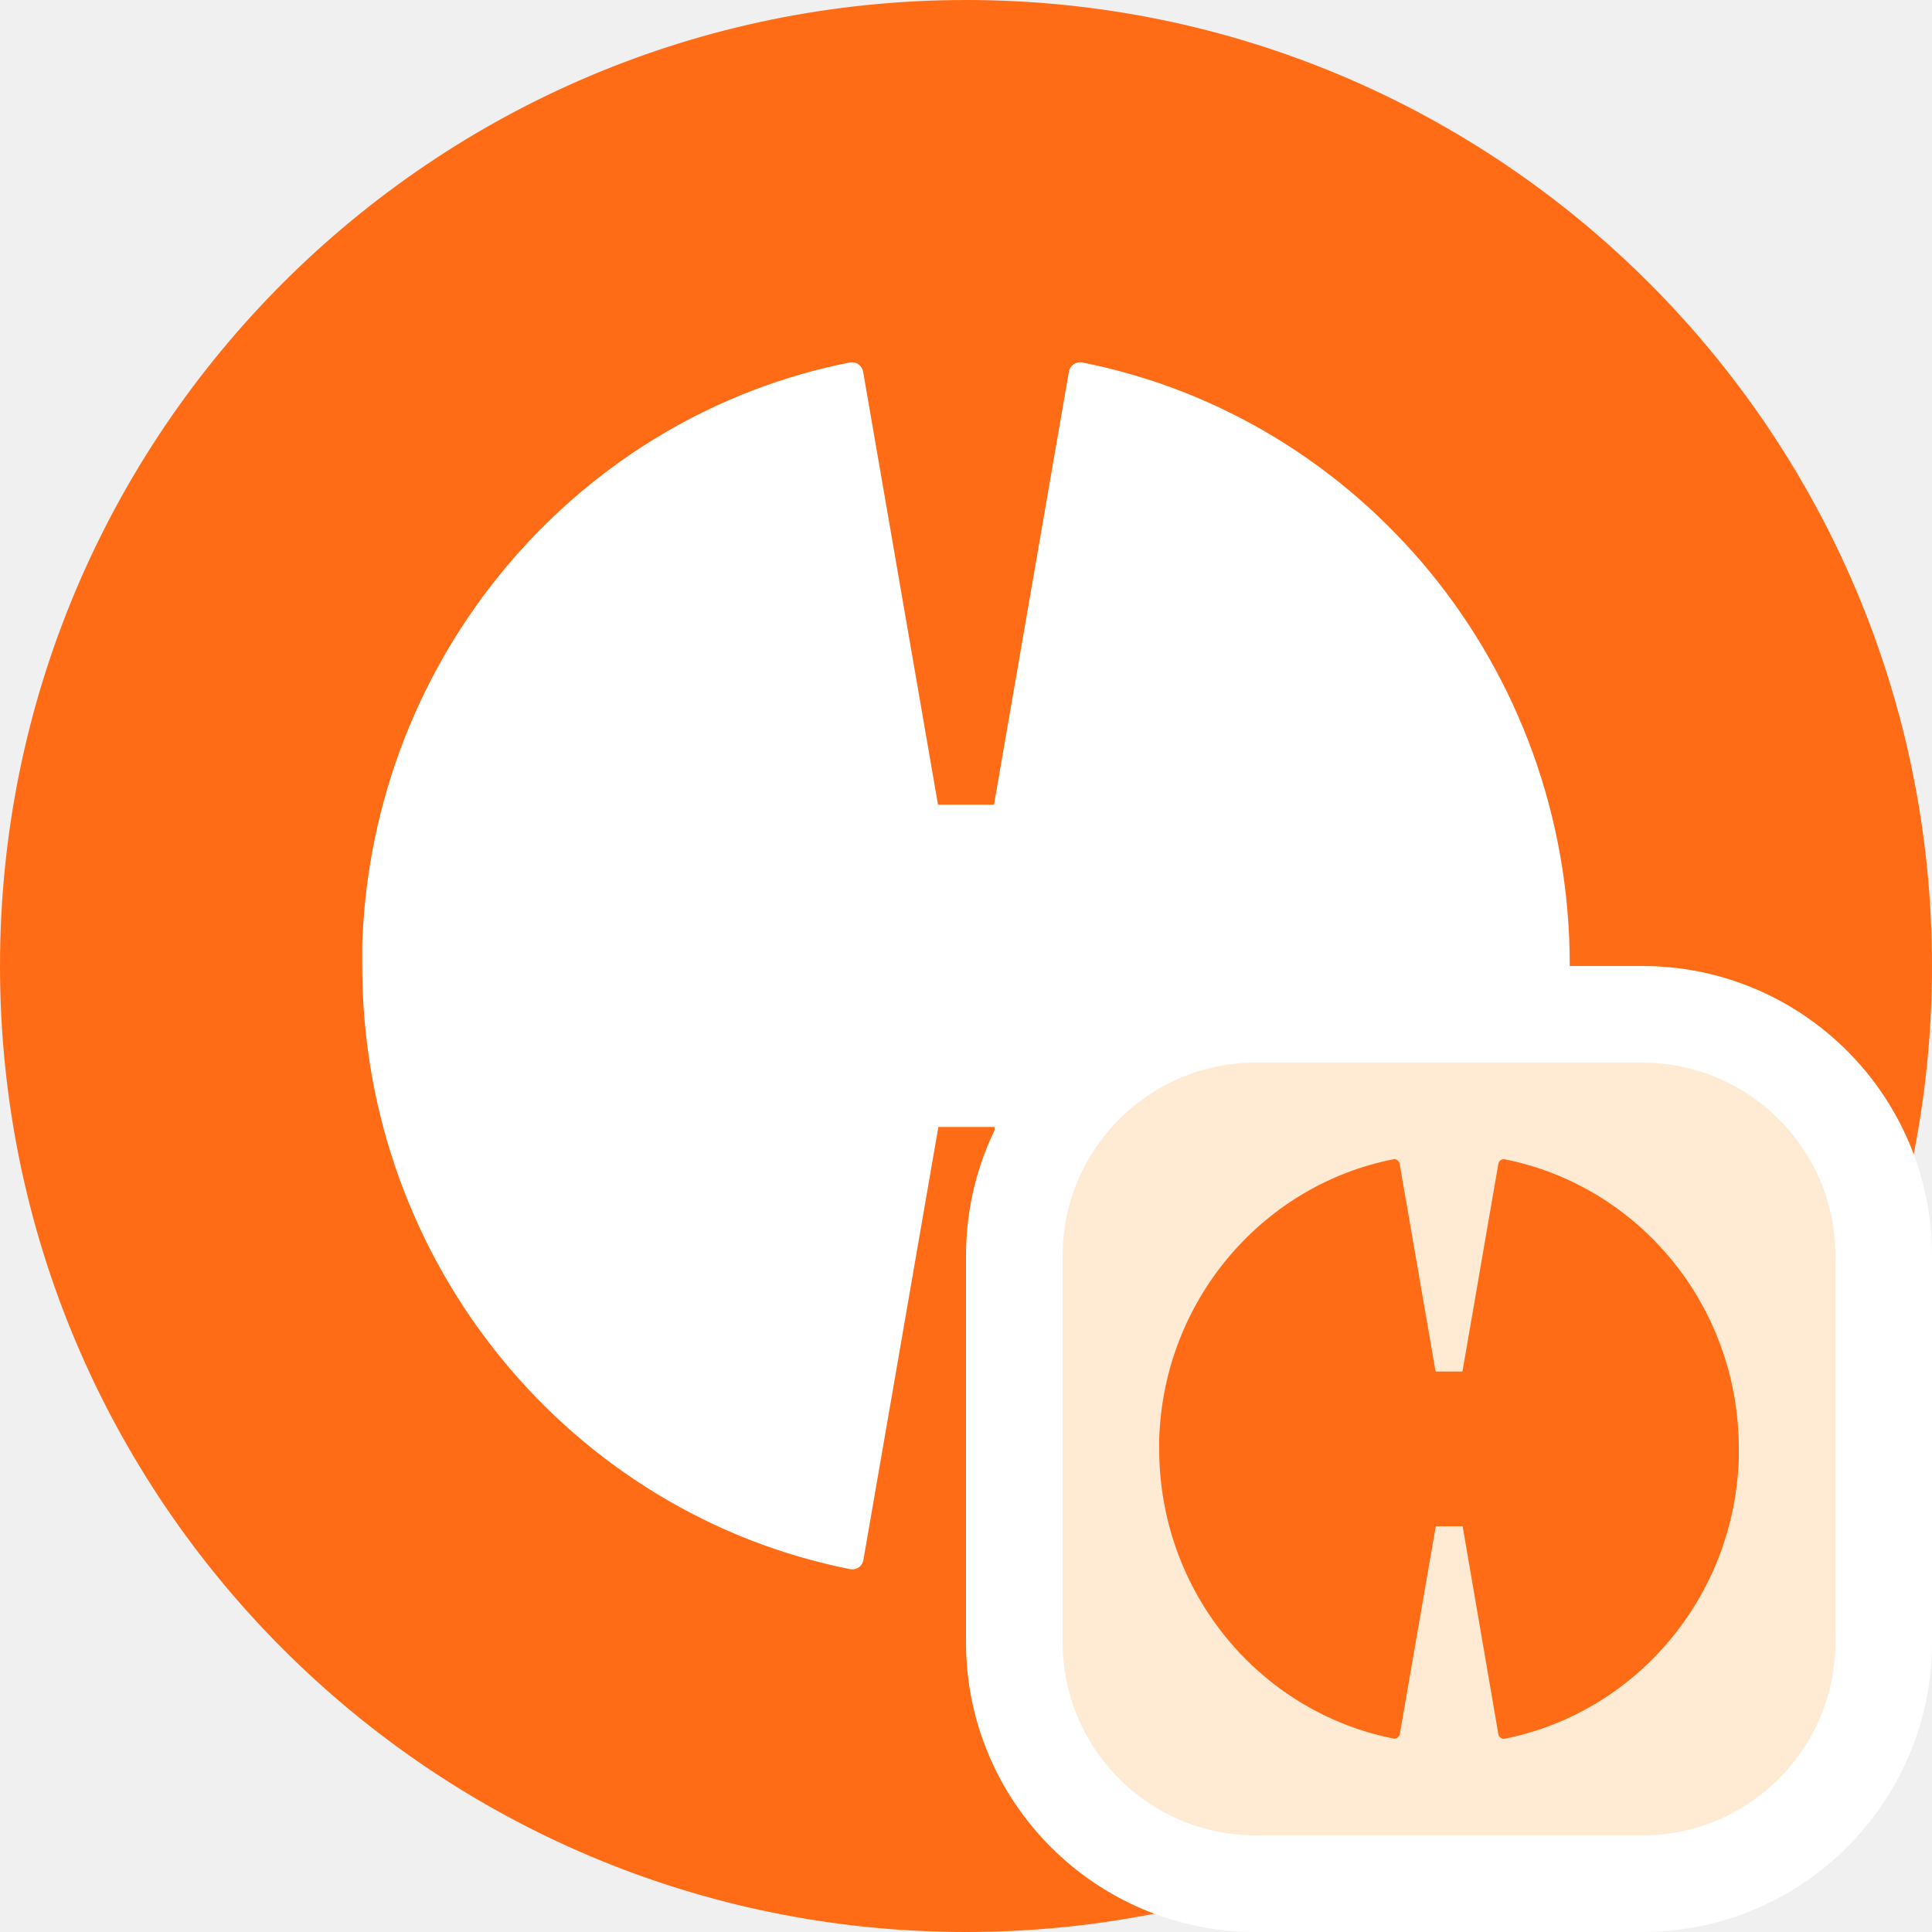
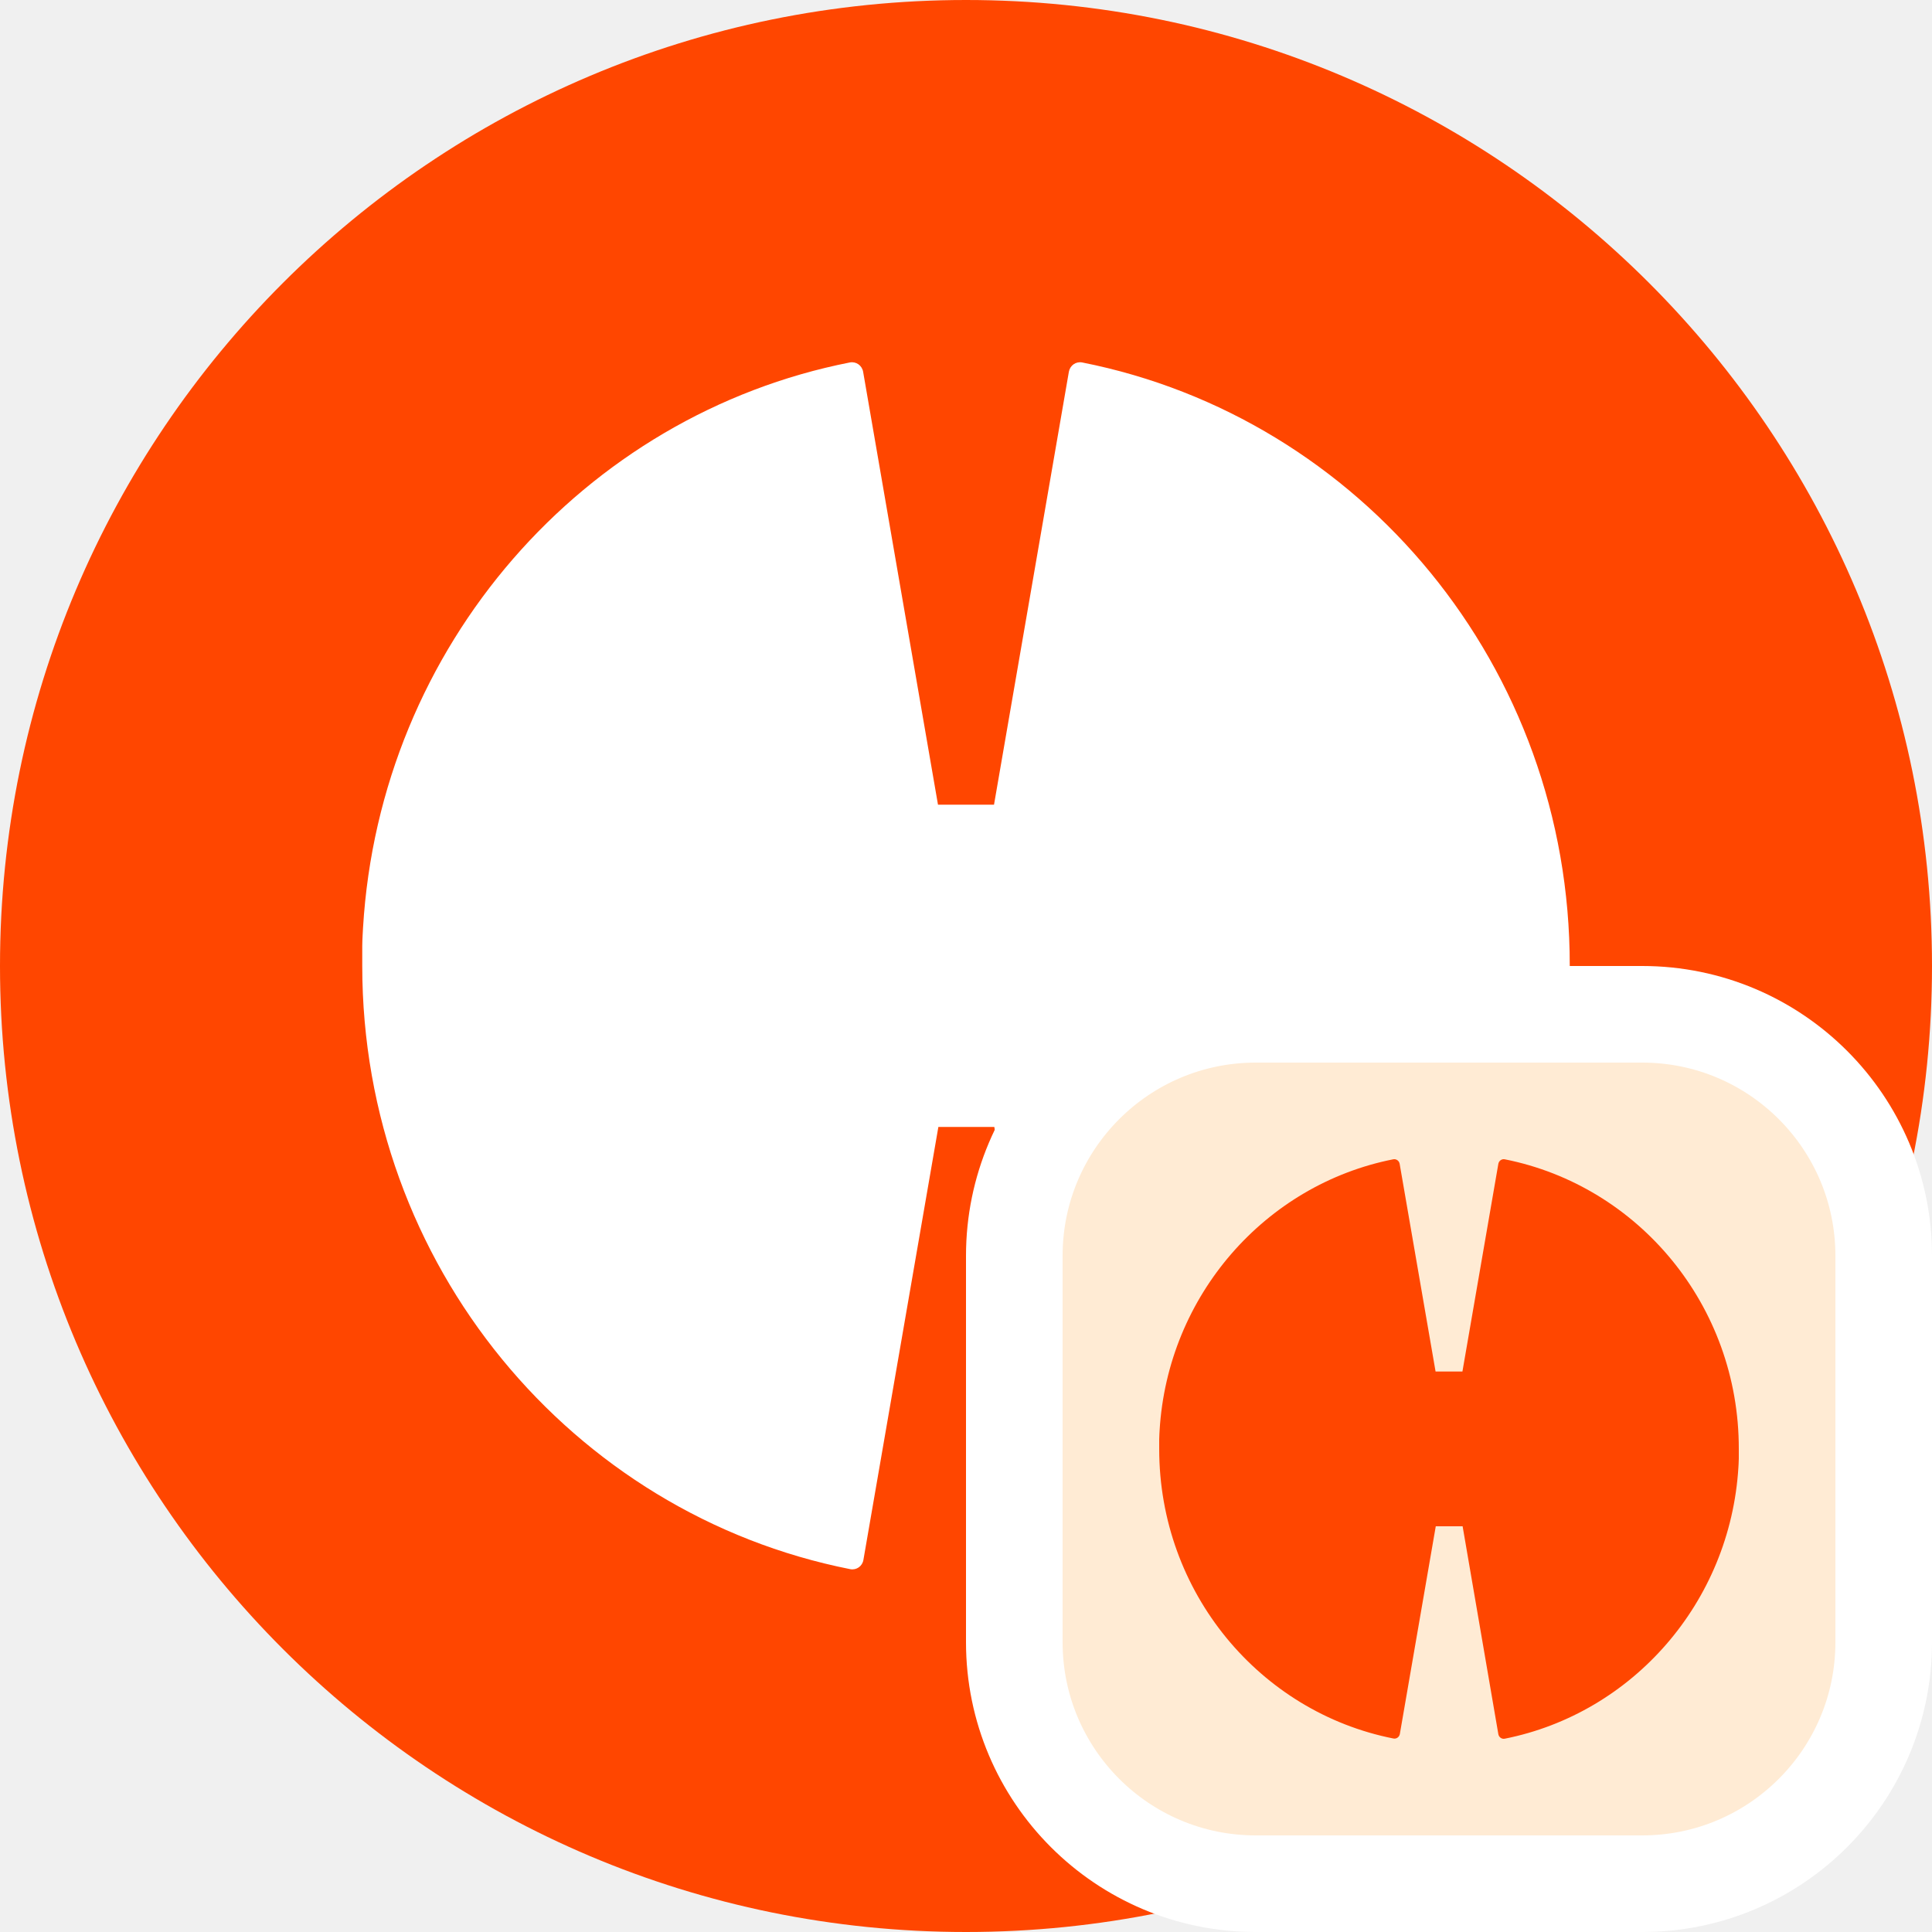
<svg xmlns="http://www.w3.org/2000/svg" fill="none" height="20" viewBox="0 0 20 20" width="20">
-   <rect fill="#FF6C15" height="20" rx="10" width="20" />
+   <rect fill="#FF4600" height="20" rx="10" width="20" />
  <path d="M11.202 3.752C11.137 3.74 11.077 3.783 11.065 3.848L10.29 8.33H9.71L8.935 3.848C8.923 3.783 8.863 3.74 8.798 3.752C6.043 4.295 3.932 6.684 3.758 9.605C3.758 9.609 3.75 9.732 3.75 9.794C3.75 9.802 3.75 9.809 3.75 9.813C3.75 9.836 3.75 9.859 3.75 9.882C3.75 9.89 3.75 9.898 3.75 9.909C3.75 9.94 3.75 9.967 3.75 9.998C3.75 13.096 5.922 15.674 8.802 16.244C8.867 16.256 8.927 16.213 8.938 16.148L9.714 11.666H10.293L11.065 16.152C11.077 16.217 11.137 16.26 11.202 16.248C13.957 15.701 16.065 13.312 16.242 10.391C16.242 10.387 16.25 10.264 16.25 10.202C16.25 10.195 16.25 10.187 16.25 10.183C16.25 10.16 16.25 10.137 16.25 10.114C16.25 10.106 16.25 10.098 16.25 10.087C16.25 10.056 16.25 10.029 16.25 9.998C16.254 6.9 14.082 4.322 11.202 3.752Z" fill="white" />
  <rect x="10.5" y="10.5" width="9" height="9" rx="2.5" fill="#FFEBD4" />
  <rect x="10.5" y="10.5" width="9" height="9" rx="2.5" stroke="white" />
-   <path d="M15.577 12.001C15.546 11.995 15.517 12.016 15.511 12.047L15.139 14.198H14.861L14.489 12.047C14.483 12.016 14.454 11.995 14.423 12.001C13.101 12.262 12.087 13.408 12.004 14.81C12.004 14.812 12 14.871 12 14.901C12 14.905 12 14.908 12 14.91C12 14.921 12 14.932 12 14.944C12 14.947 12 14.951 12 14.957C12 14.971 12 14.984 12 14.999C12 16.486 13.043 17.724 14.425 17.997C14.456 18.003 14.485 17.982 14.491 17.951L14.863 15.8H15.141L15.511 17.953C15.517 17.984 15.546 18.005 15.577 17.999C16.899 17.736 17.911 16.59 17.996 15.188C17.996 15.186 18 15.127 18 15.097C18 15.093 18 15.09 18 15.088C18 15.077 18 15.066 18 15.055C18 15.051 18 15.047 18 15.042C18 15.027 18 15.014 18 14.999C18.002 13.512 16.959 12.275 15.577 12.001Z" fill="#FF6C15" />
+   <path d="M15.577 12.001C15.546 11.995 15.517 12.016 15.511 12.047L15.139 14.198H14.861L14.489 12.047C14.483 12.016 14.454 11.995 14.423 12.001C13.101 12.262 12.087 13.408 12.004 14.81C12.004 14.812 12 14.871 12 14.901C12 14.905 12 14.908 12 14.91C12 14.921 12 14.932 12 14.944C12 14.947 12 14.951 12 14.957C12 14.971 12 14.984 12 14.999C12 16.486 13.043 17.724 14.425 17.997C14.456 18.003 14.485 17.982 14.491 17.951L14.863 15.8H15.141L15.511 17.953C15.517 17.984 15.546 18.005 15.577 17.999C16.899 17.736 17.911 16.59 17.996 15.188C17.996 15.186 18 15.127 18 15.097C18 15.093 18 15.09 18 15.088C18 15.077 18 15.066 18 15.055C18 15.051 18 15.047 18 15.042C18 15.027 18 15.014 18 14.999C18.002 13.512 16.959 12.275 15.577 12.001Z" fill="#FF4600" />
</svg>
